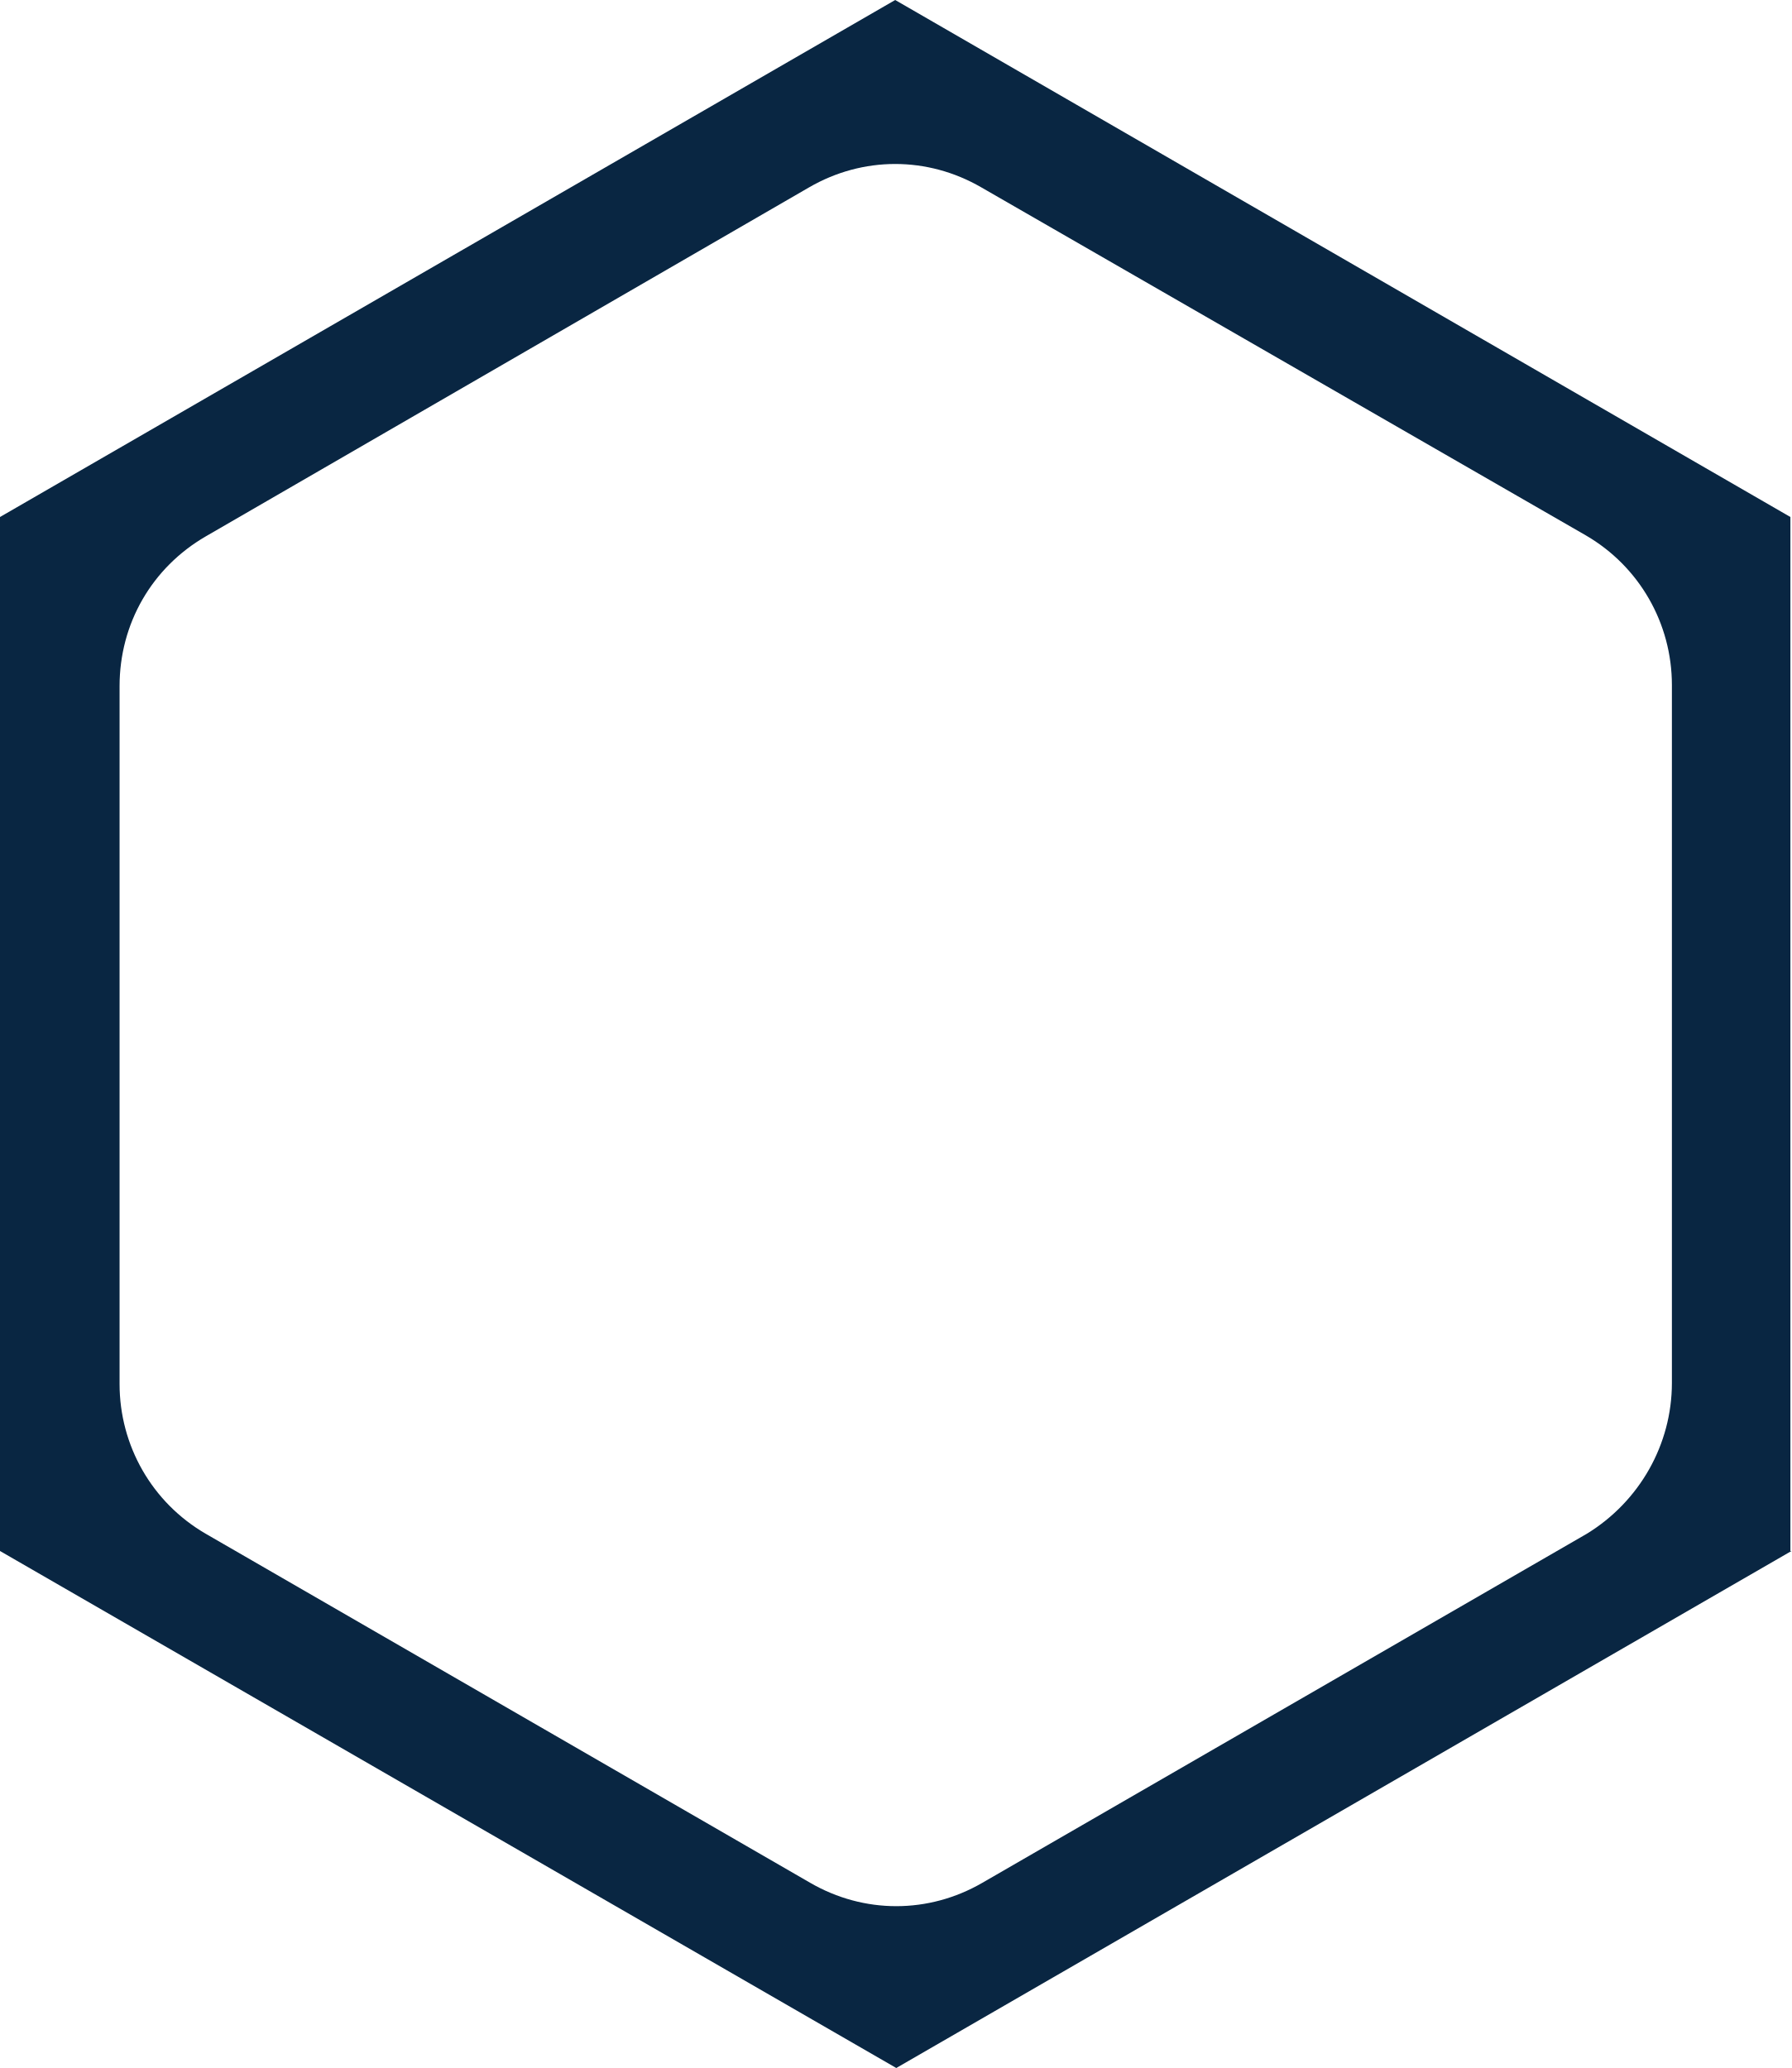
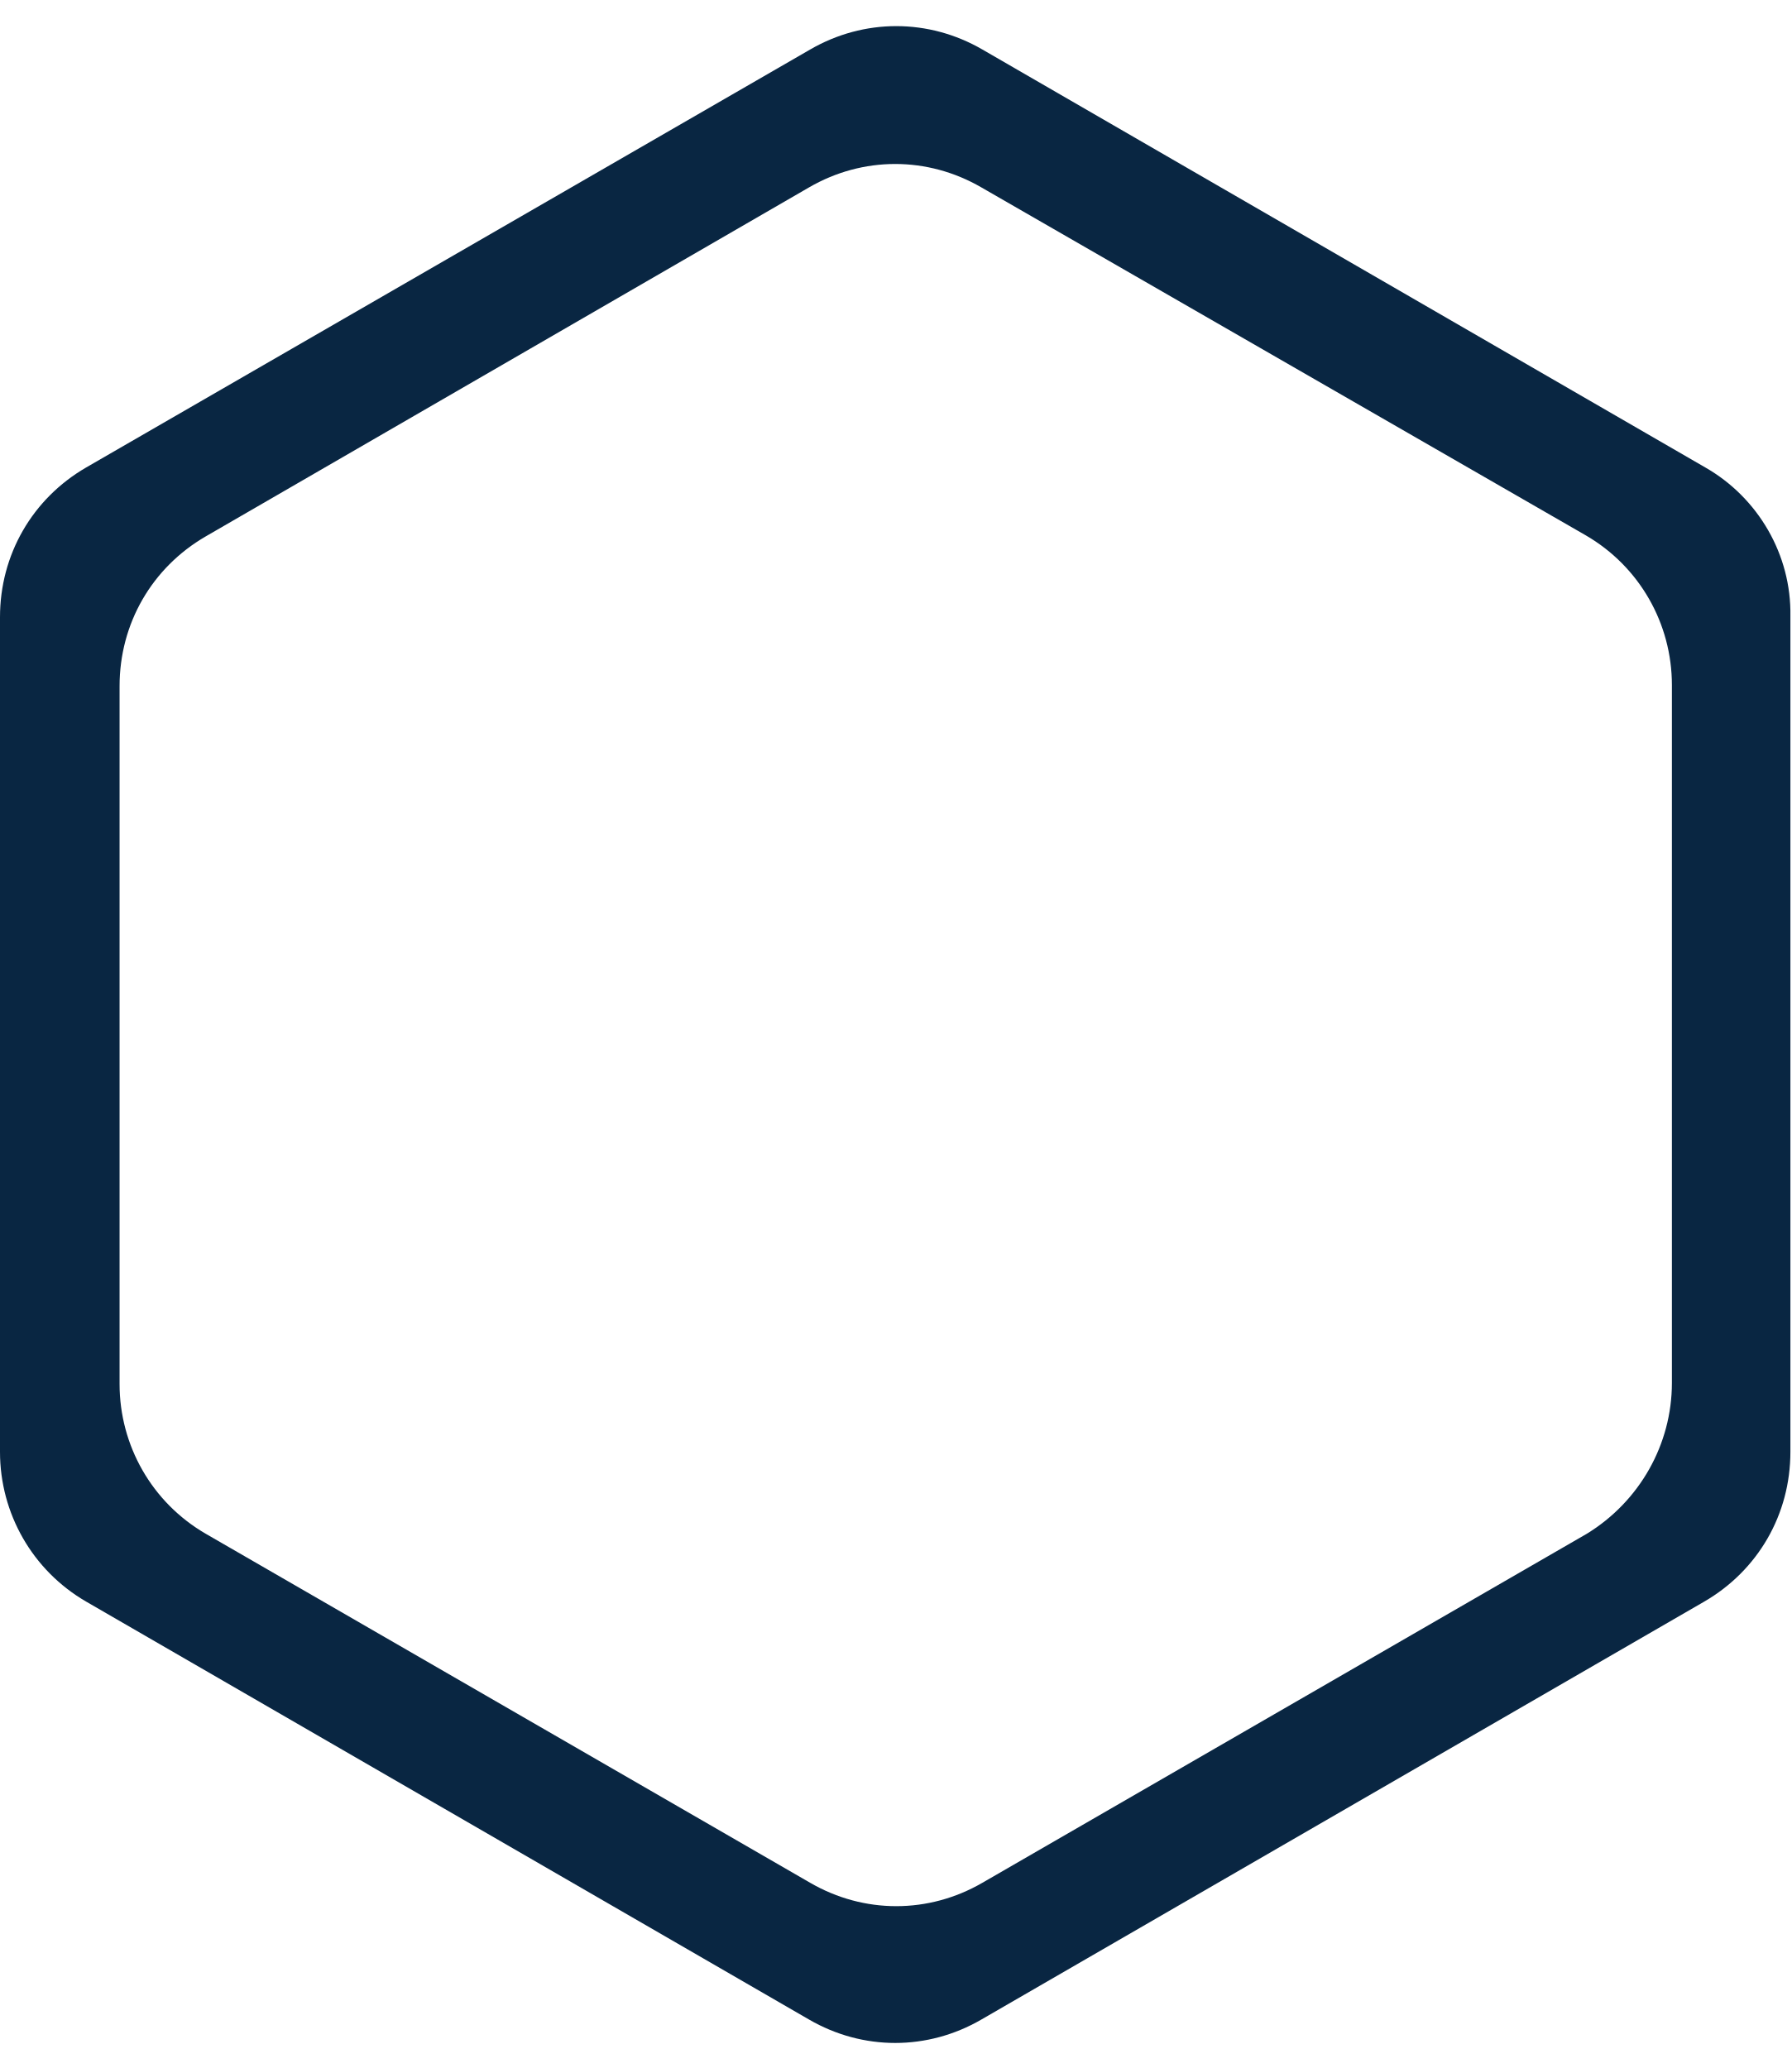
- <svg xmlns="http://www.w3.org/2000/svg" version="1.1" x="0px" y="0px" viewBox="0 0 166.3 192" style="enable-background:new 0 0 166.3 192;" xml:space="preserve" id="svg7">
-   <defs id="defs11" />
+ <svg xmlns="http://www.w3.org/2000/svg" version="1.1" id="Layer_2_1_" x="0px" y="0px" viewBox="0 0 166.3 192" style="enable-background:new 0 0 166.3 192;" xml:space="preserve">
+   <defs id="defs9" />
  <style type="text/css" id="style2">
- 	.st0{fill:#F5F5F5;}
+ 	.st0{fill:#EB5B5C;}
</style>
-   <g id="Layer_1" />
-   <g id="Layer_2" style="fill:#092642;fill-opacity:1">
-     <path id="XMLID_3_" class="st0" d="M166.3,144l-83.1,48L0,144l0-96L83.1,0l83.1,48V144z M155.2,128.4V63.6c0-5.7-3-11-8-13.9   L91.1,17.4c-5-2.9-11-2.9-16,0L19.1,49.8c-5,2.9-8,8.1-8,13.9v64.8c0,5.7,3,11,8,13.9l56.1,32.4c5,2.9,11,2.9,16,0l56.1-32.4   C152.2,139.4,155.2,134.1,155.2,128.4z" style="fill:#092642;fill-opacity:1" />
-   </g>
+   <path class="st0" d="M158.3,43.4L91.2,4.6c-5-2.9-11-2.9-16,0L8,43.4c-5,2.9-8,8.1-8,13.9v77.5c0,5.7,3,11,8,13.9l67.1,38.8  c5,2.9,11,2.9,16,0l67.1-38.8c5-2.9,8-8.1,8-13.9V57.2C166.3,51.5,163.2,46.2,158.3,43.4z M155.2,128.4c0,5.7-3,11-7.9,14  l-56.1,32.4c-5,2.9-11,2.9-16,0l-56.1-32.4c-5-2.9-8-8.2-8-13.9V63.7c0-5.8,3-11,8-13.9l56-32.4c5-2.9,11-2.9,16,0l56.1,32.3  c5,2.9,8,8.2,8,13.9V128.4z" id="path4" style="fill:#092642;fill-opacity:1" />
</svg>
